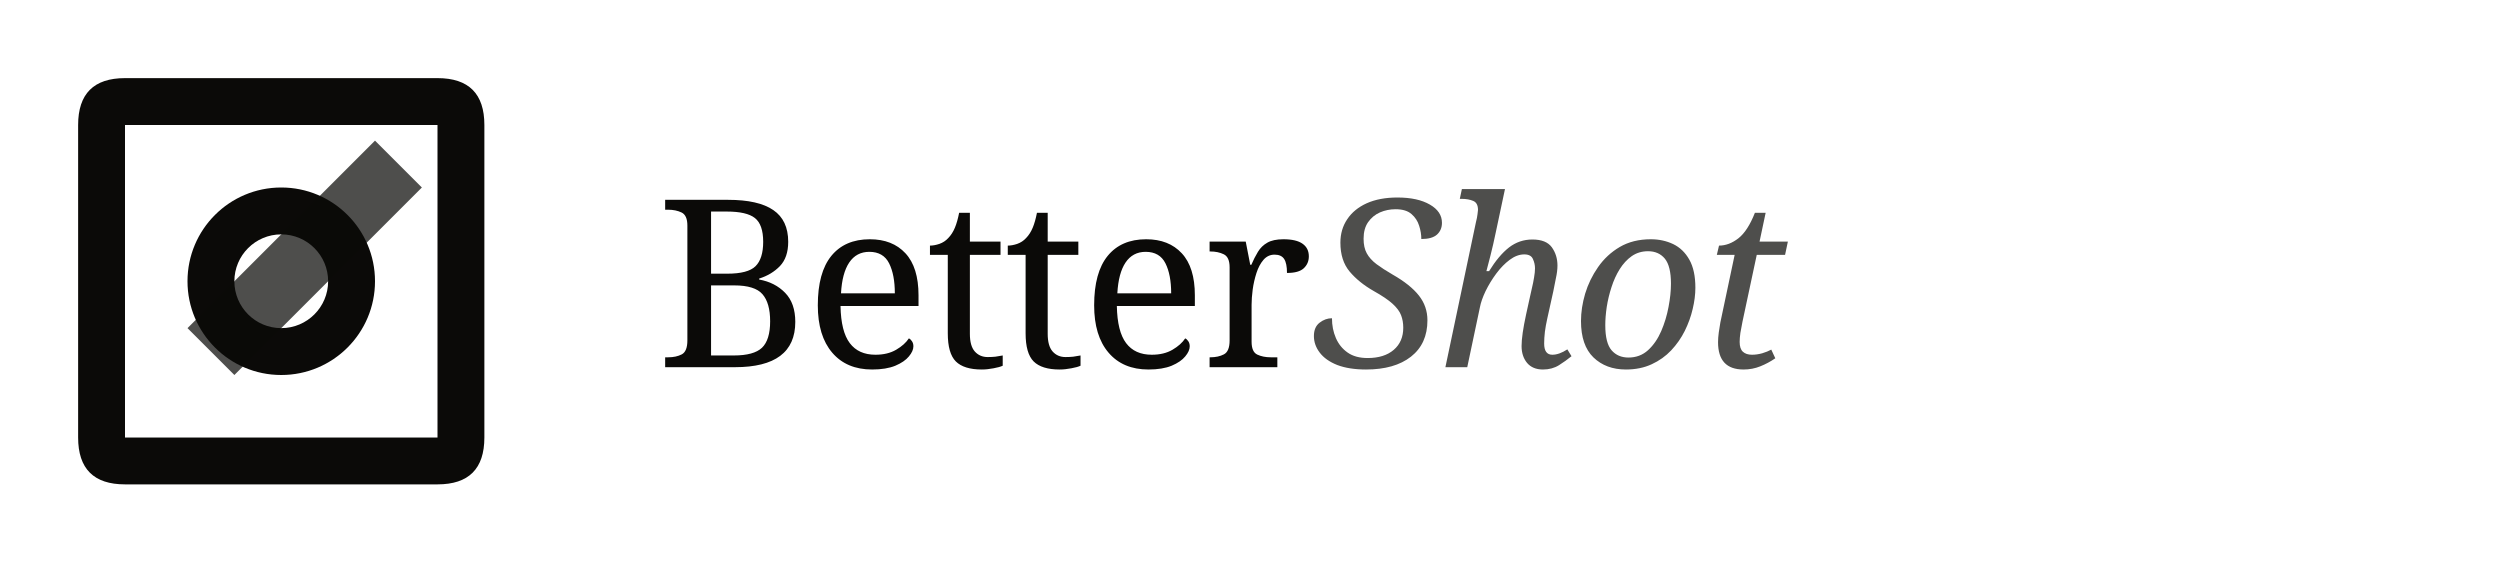
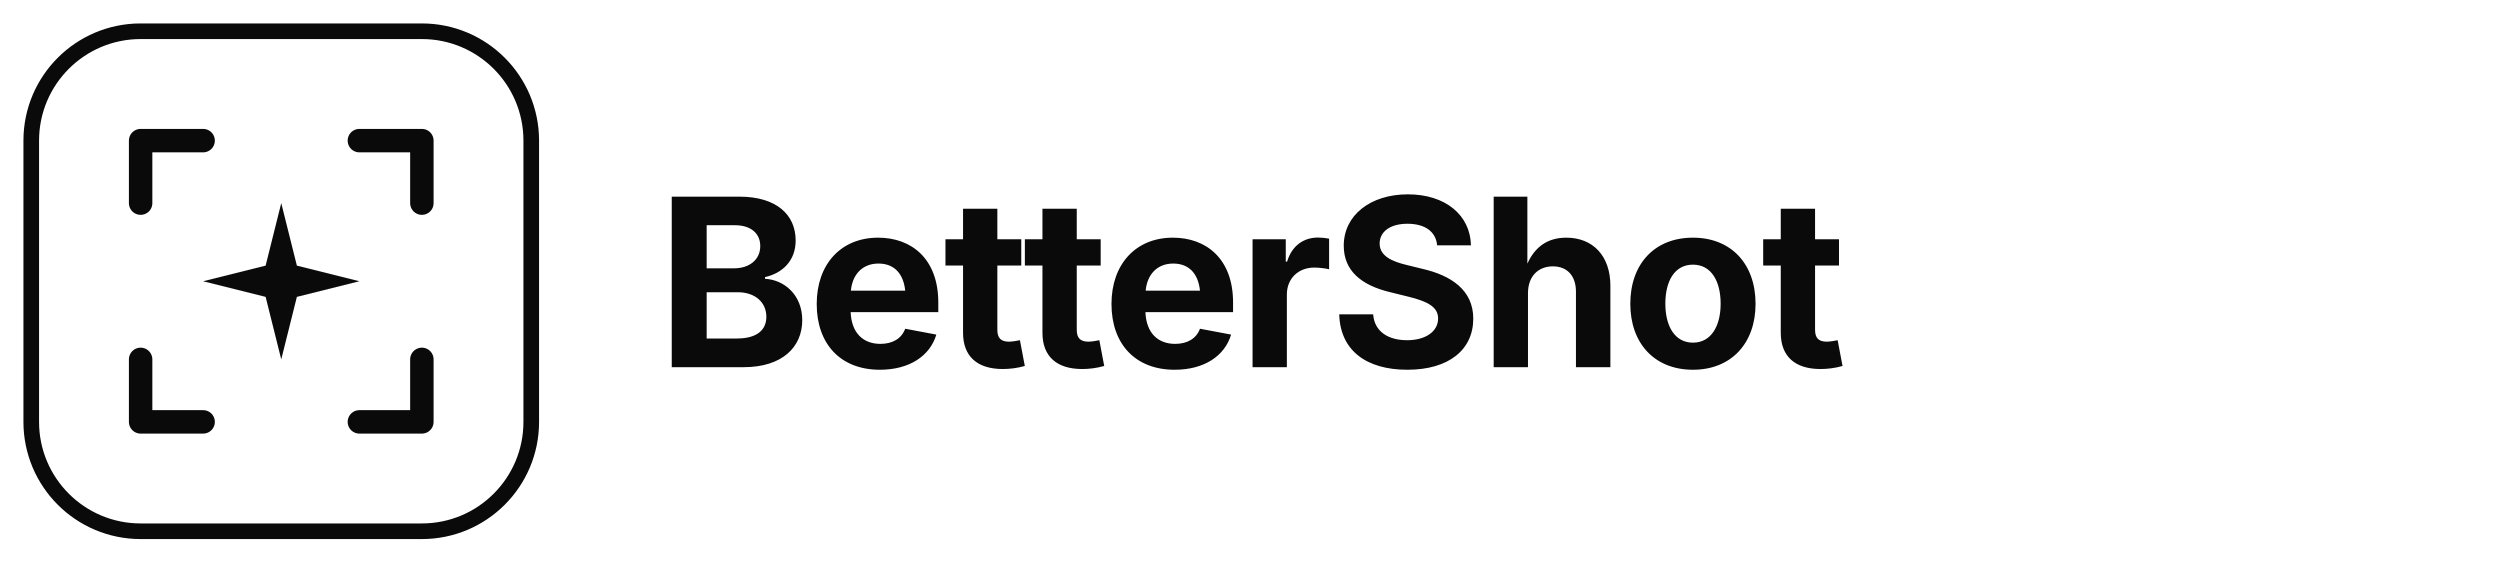
- <svg xmlns="http://www.w3.org/2000/svg" viewBox="0 0 320 72" fill="none">
+ <svg xmlns="http://www.w3.org/2000/svg" viewBox="0 0 320 72" role="img" aria-label="BetterShot logo (black)">
  <g transform="translate(4 4)">
-     <path d="M12 6 H52 Q58 6 58 12 V52 Q58 58 52 58 H12 Q6 58 6 52 V12 Q6 6 12 6 Z M12 12 V52 H52 V12 Z" fill="#0B0A08" />
-     <path d="M32 20 A12 12 0 1 1 32 44 A12 12 0 1 1 32 20 Z M32 26 A6 6 0 1 0 32 38 A6 6 0 1 0 32 26 Z" fill="#0B0A08" fill-rule="evenodd" />
-     <path d="M44 14 L50 20 L26 44 L20 38 Z" fill="#0B0A08" fill-opacity="0.72" />
+     <rect width="64" height="64" rx="14" fill="none" stroke="#0A0A0A" stroke-width="2" />
+     <path d="M14 22 L14 14 L22 14" fill="none" stroke="#0A0A0A" stroke-width="3" stroke-linecap="round" stroke-linejoin="round" />
+     <path d="M42 14 L50 14 L50 22" fill="none" stroke="#0A0A0A" stroke-width="3" stroke-linecap="round" stroke-linejoin="round" />
+     <path d="M50 42 L50 50 L42 50" fill="none" stroke="#0A0A0A" stroke-width="3" stroke-linecap="round" stroke-linejoin="round" />
+     <path d="M22 50 L14 50 L14 42" fill="none" stroke="#0A0A0A" stroke-width="3" stroke-linecap="round" stroke-linejoin="round" />
+     <path d="M32 22 L34 30 L42 32 L34 34 L32 42 L30 34 L22 32 L30 30 Z" fill="#0A0A0A" />
  </g>
-   <g font-family="'Fraunces', Georgia, serif" font-weight="500" letter-spacing="-0.02em">
-     <text x="84" y="47" font-size="30" fill="#0B0A08">Better<tspan fill="#0B0A08" fill-opacity="0.72" font-style="italic" font-weight="400">Shot</tspan>
-     </text>
-   </g>
+   <text x="84" y="47" font-family="Inter, -apple-system, 'SF Pro Display', system-ui, sans-serif" font-size="30" font-weight="700" letter-spacing="-0.5" fill="#0A0A0A">BetterShot</text>
</svg>
